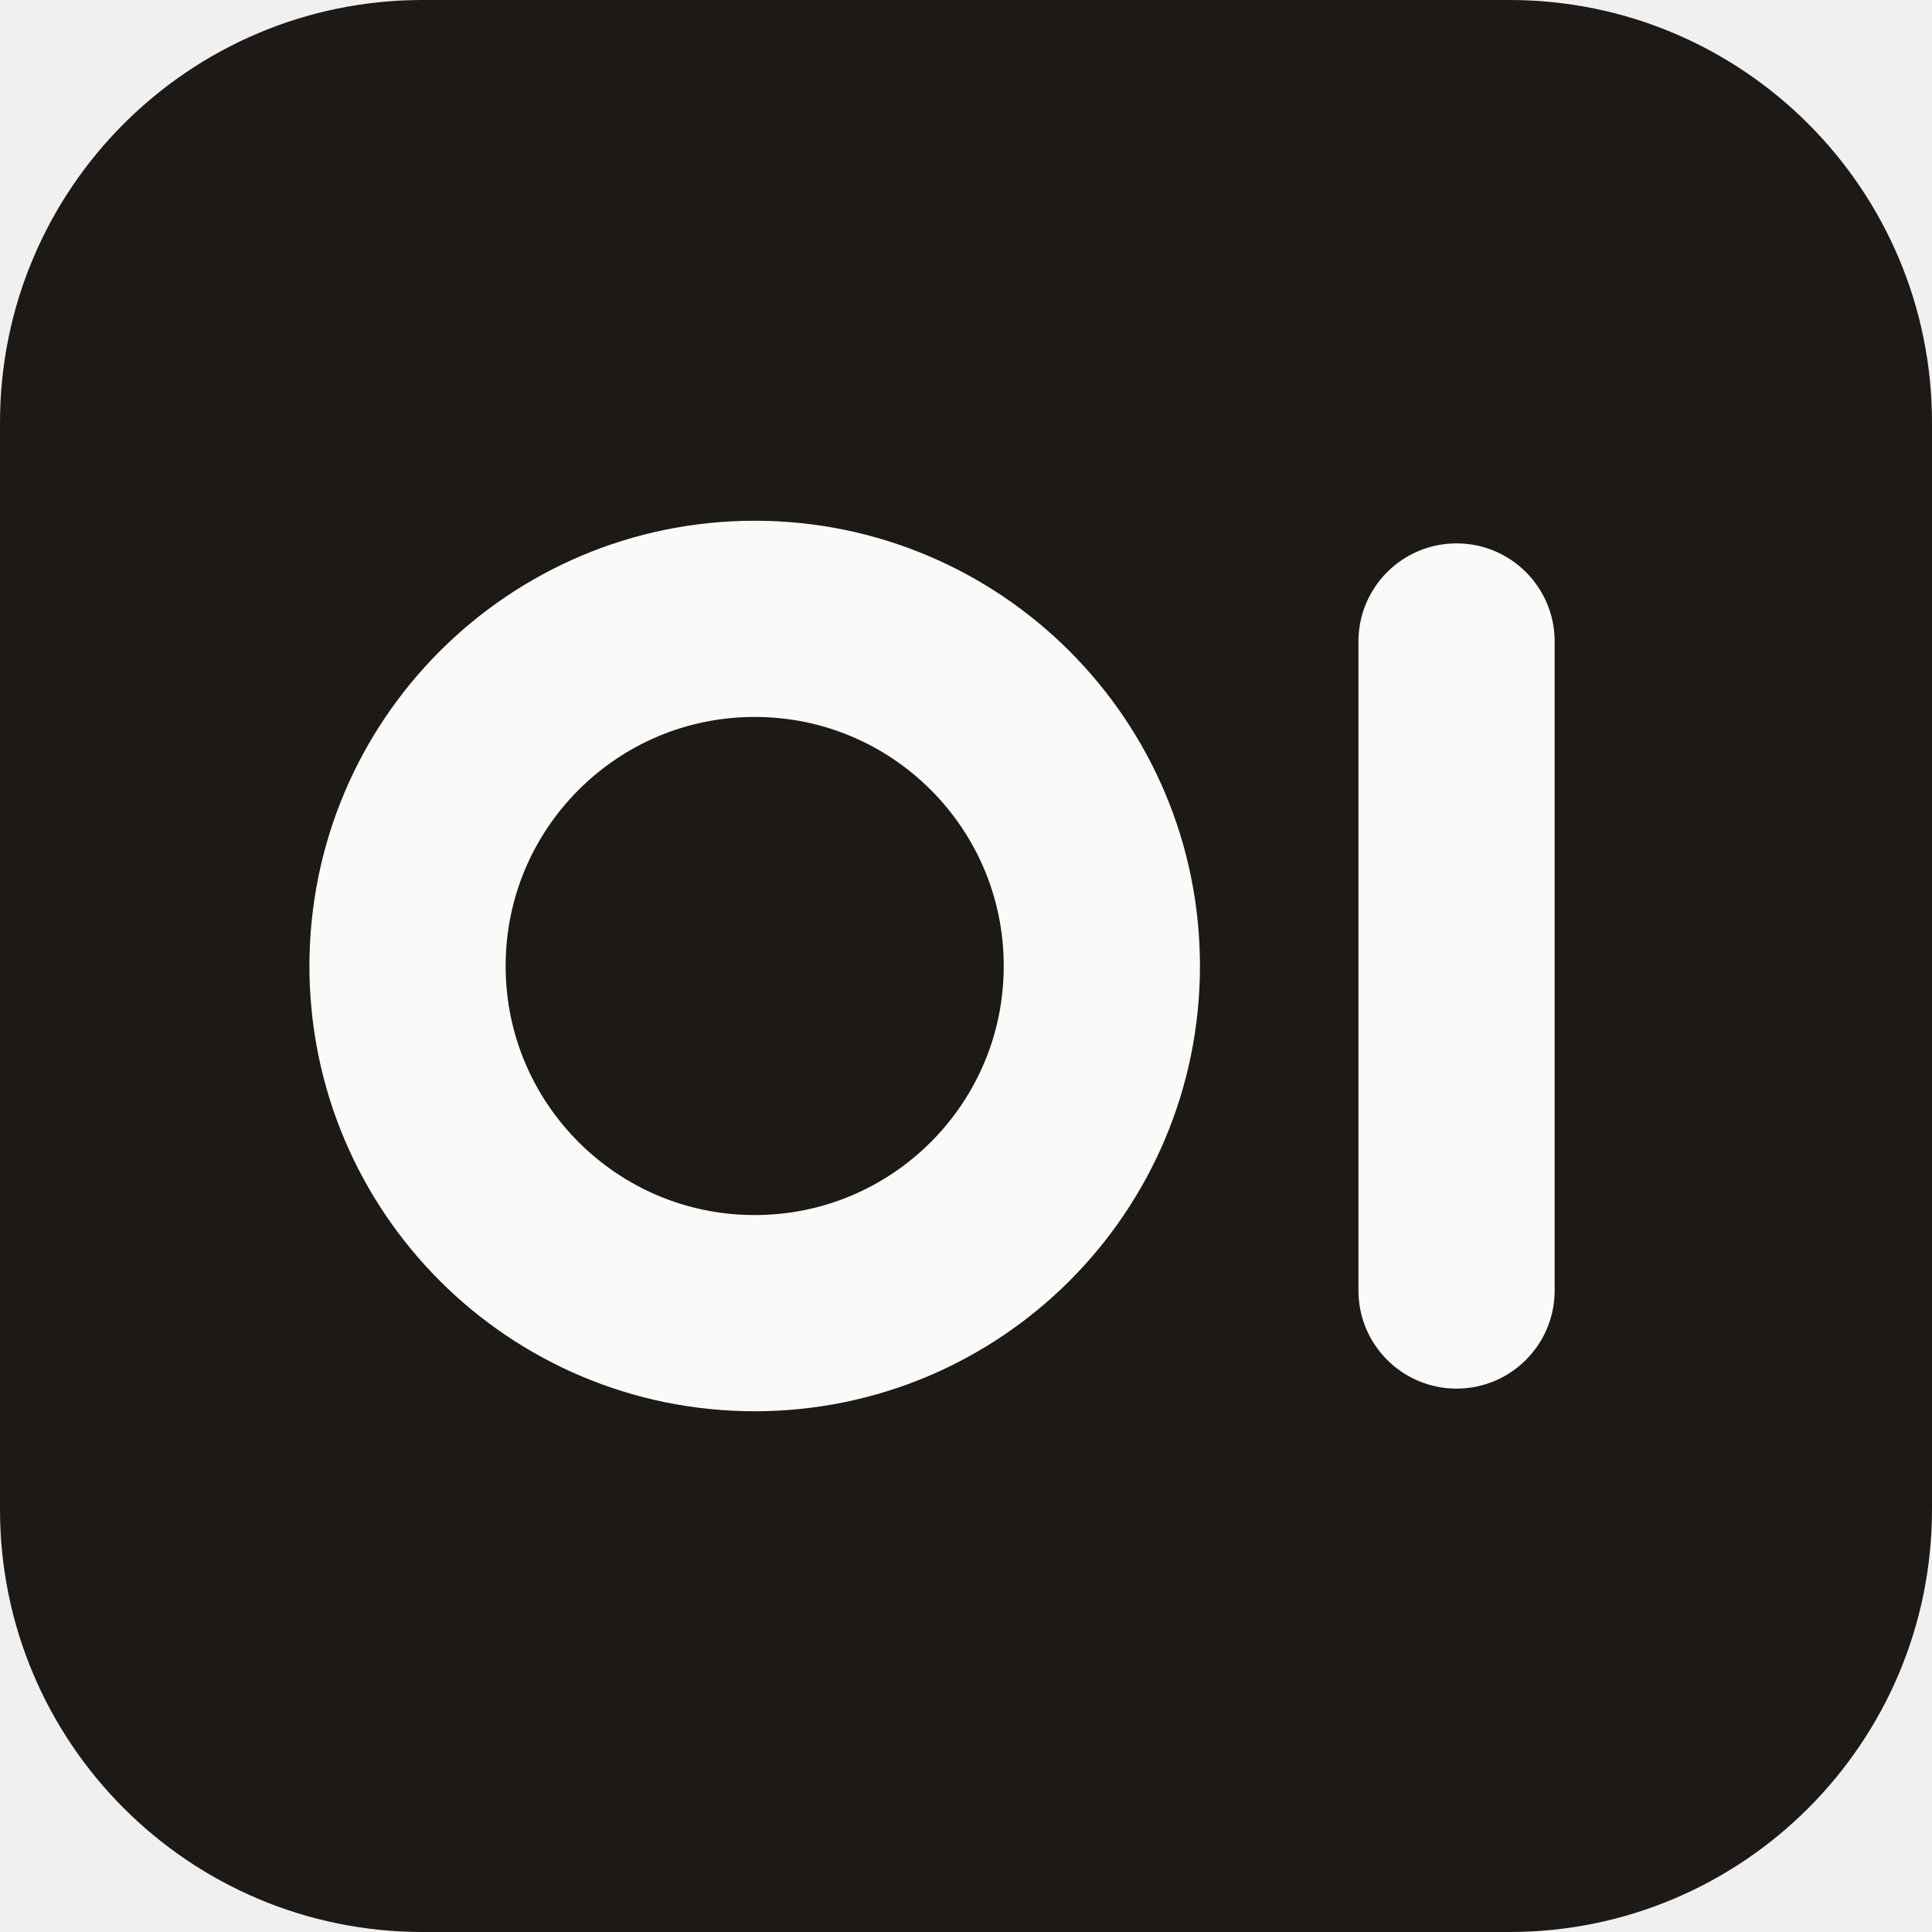
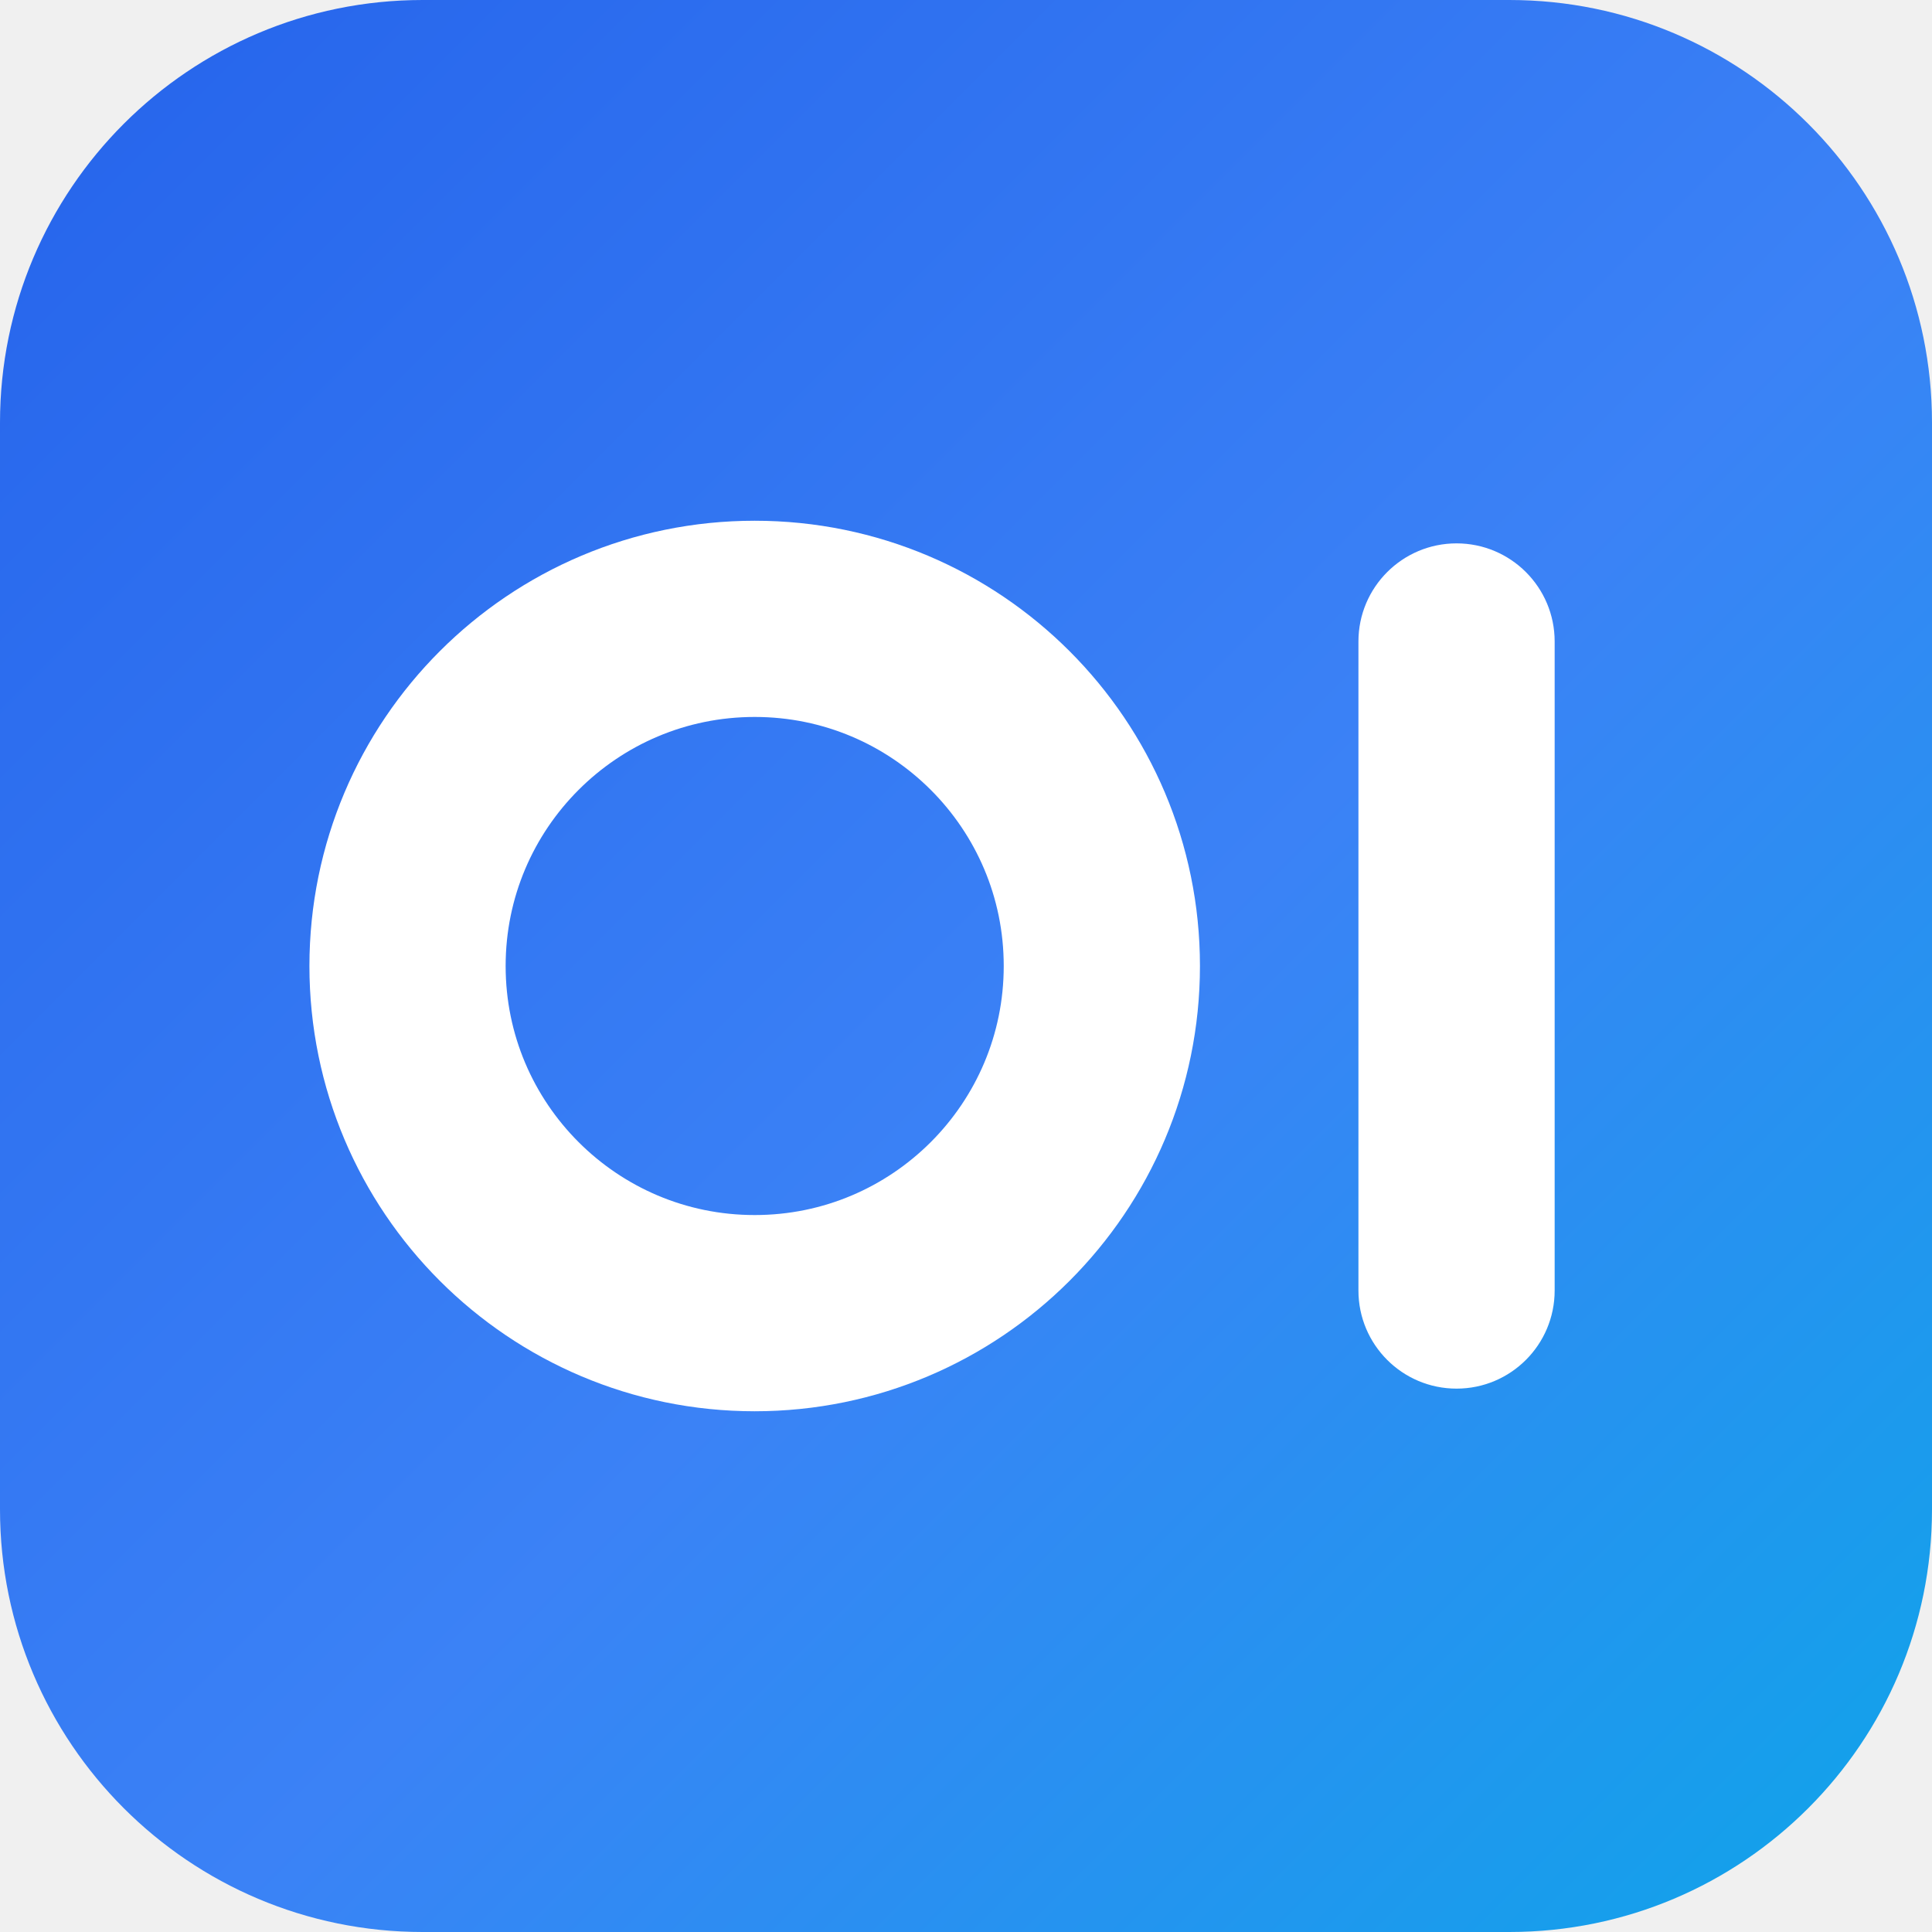
<svg xmlns="http://www.w3.org/2000/svg" viewBox="0 0 64 64" width="64" height="64">
-   <rect width="64" height="64" rx="14" fill="#1c1917" />
-   <circle cx="25" cy="32" r="11.5" fill="none" stroke="#fafaf9" stroke-width="6.5" />
-   <rect x="45" y="18" width="6.5" height="28" rx="3.25" fill="#fafaf9" />
+   <defs>
+     <linearGradient id="g" x1="0" y1="0" x2="1" y2="1">
+       <stop offset="0" stop-color="#2563eb" />
+       <stop offset="0.55" stop-color="#3b82f6" />
+       <stop offset="1" stop-color="#0ea5e9" />
+     </linearGradient>
+   </defs>
+   <rect width="64" height="64" rx="14" fill="url(#g)" />
+   <circle cx="25" cy="32" r="11.5" fill="none" stroke="#fff" stroke-width="6.5" />
+   <rect x="45" y="18" width="6.5" height="28" rx="3.25" fill="#fff" />
</svg>
